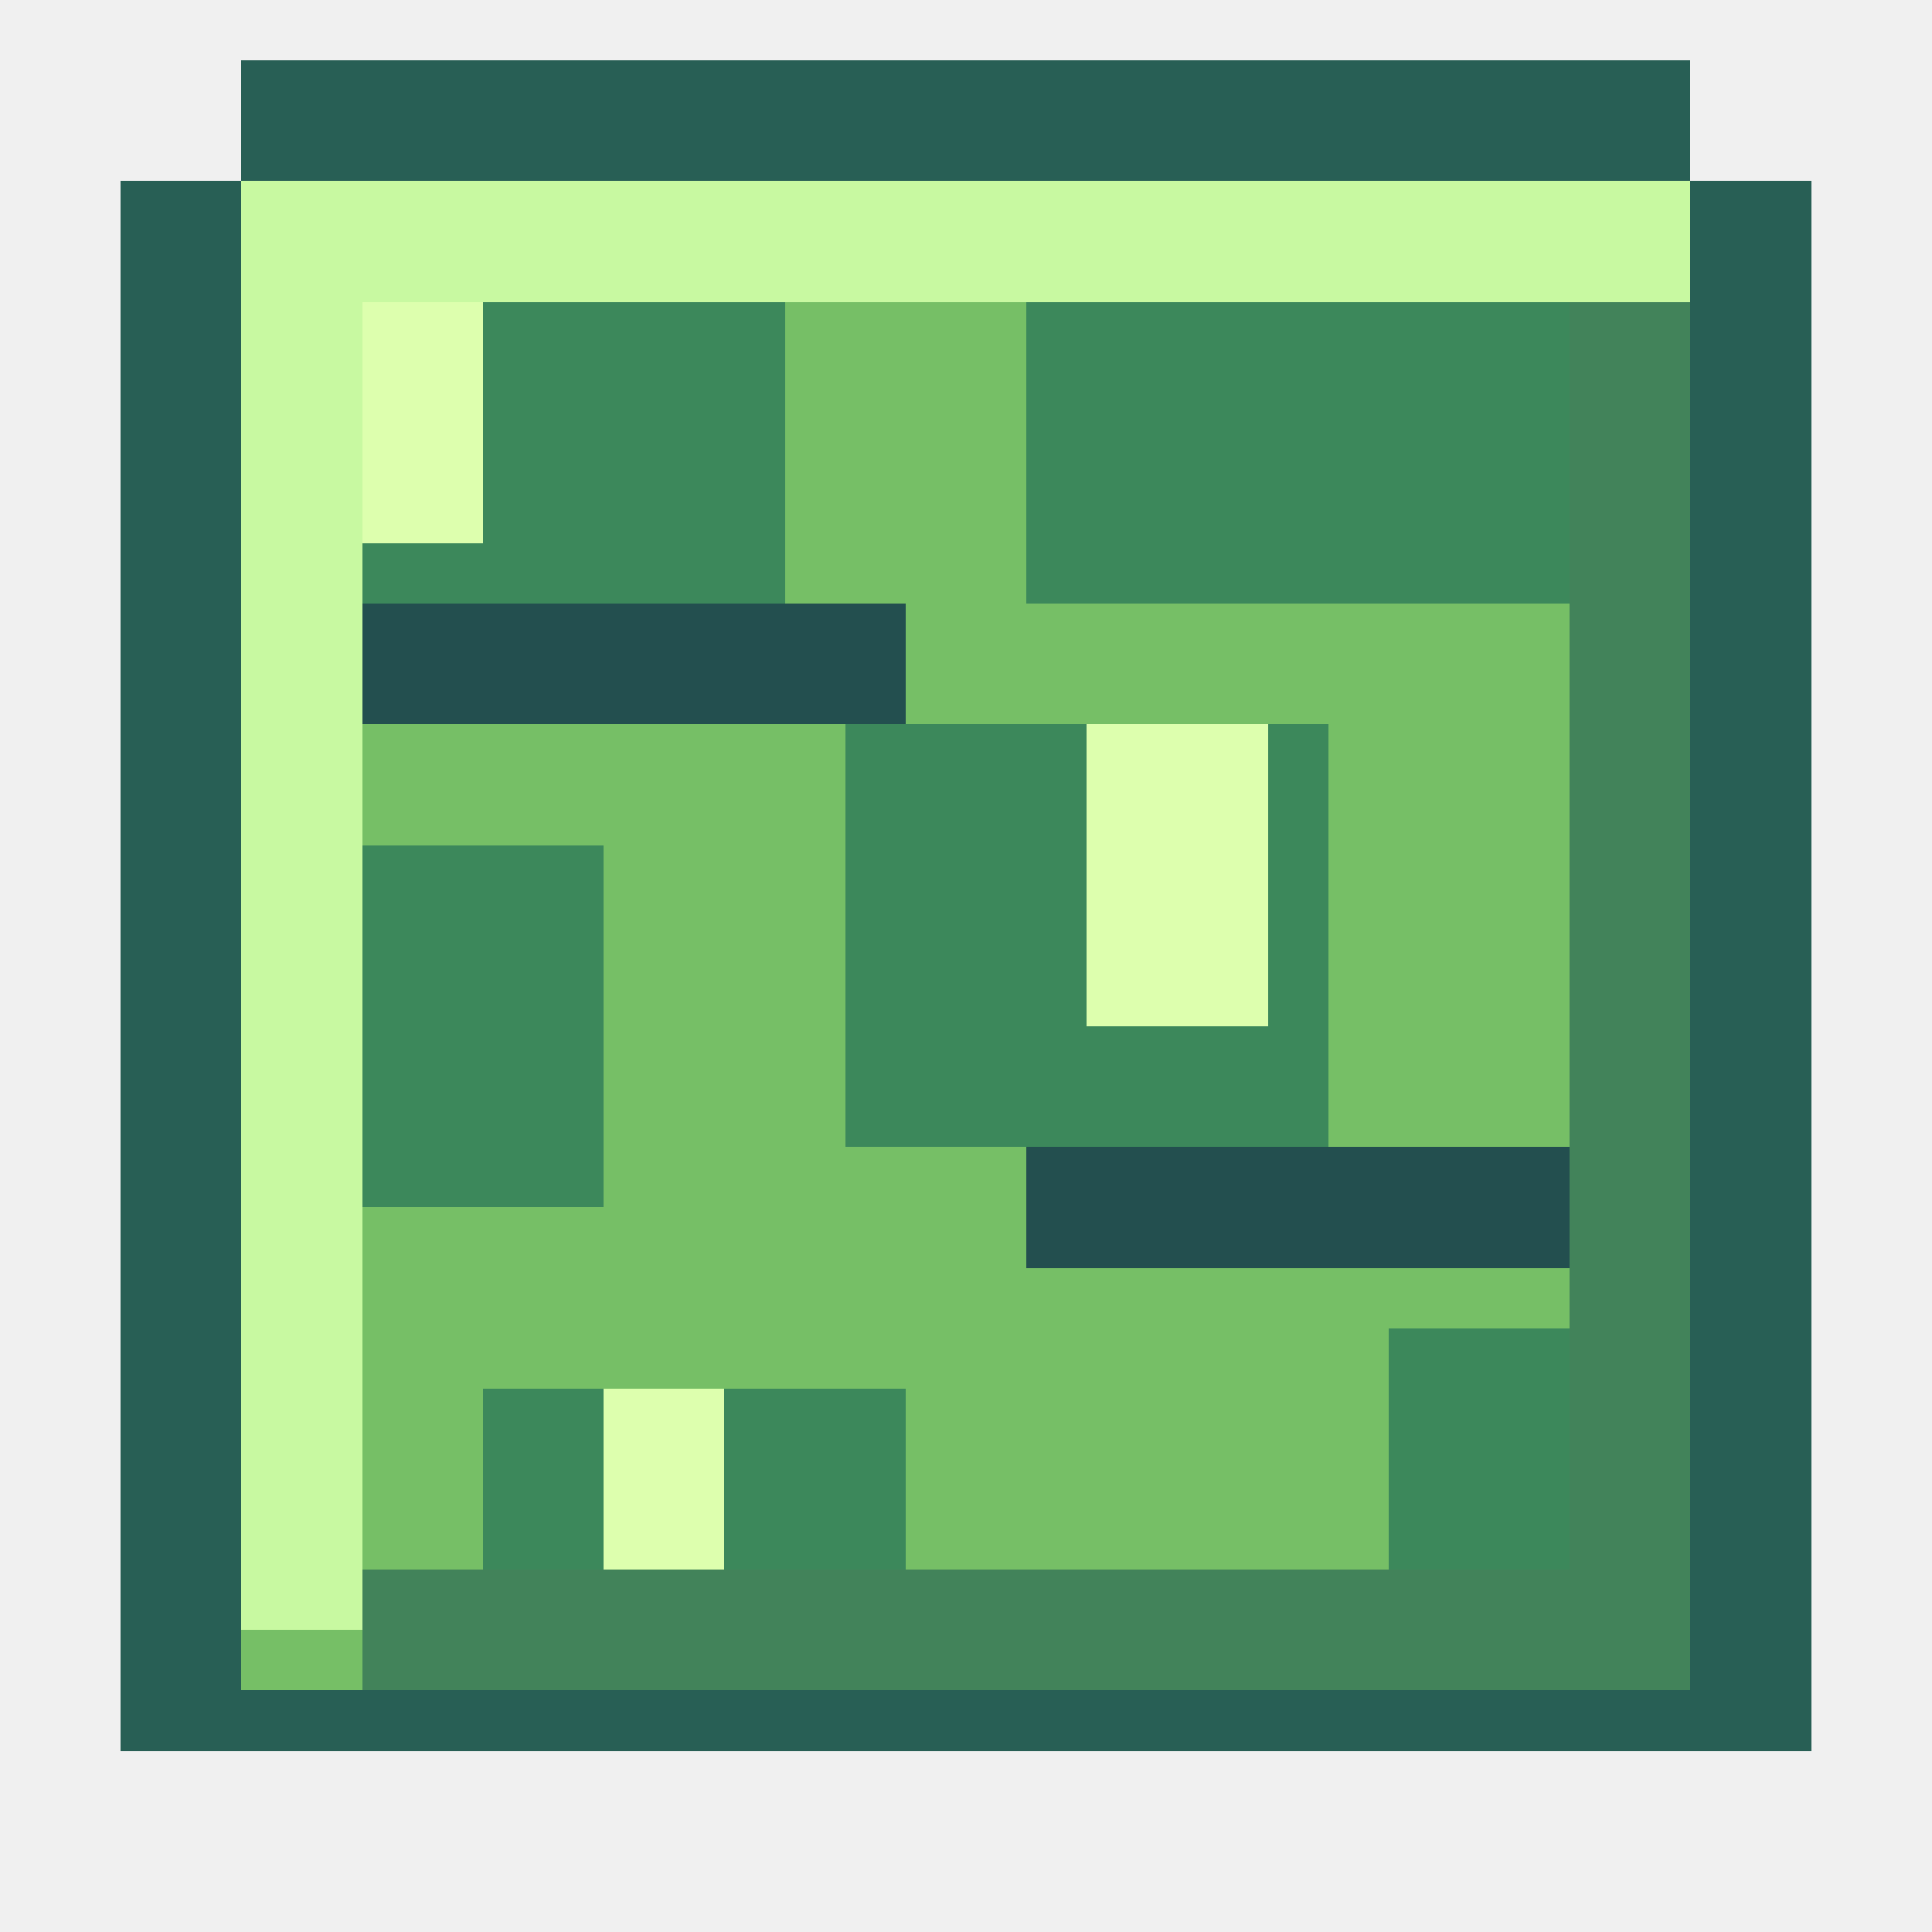
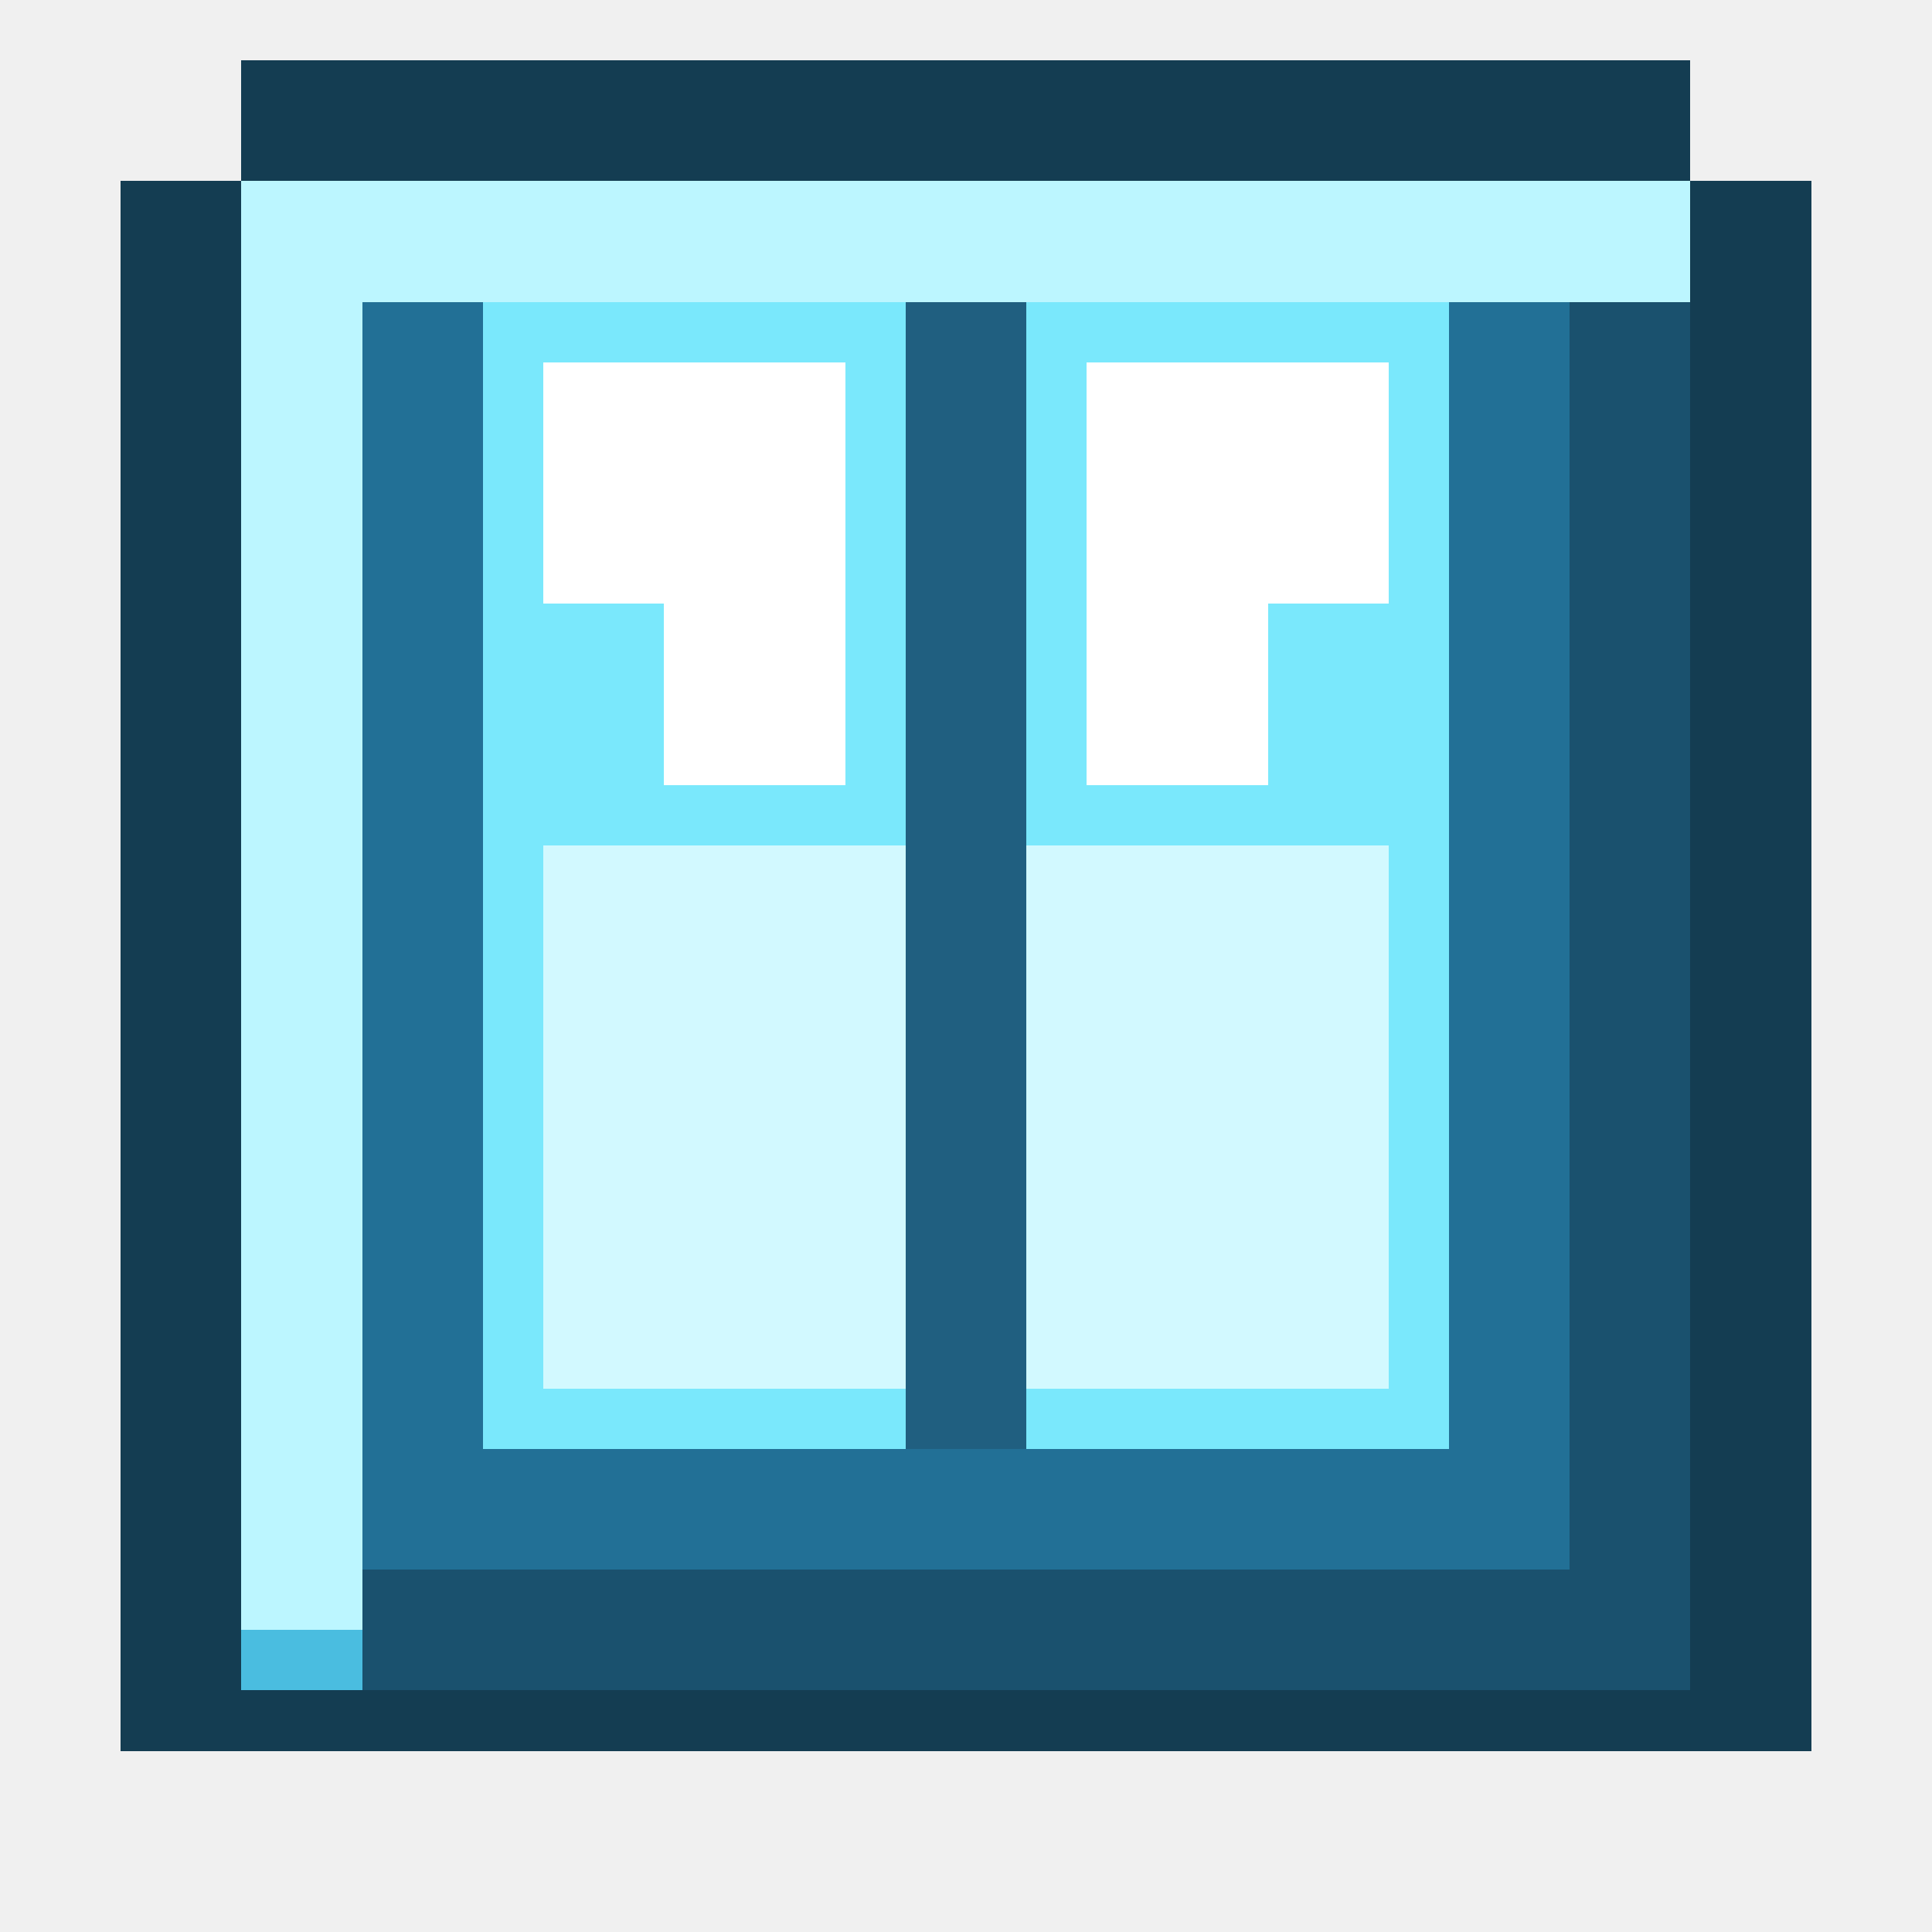
- <svg xmlns="http://www.w3.org/2000/svg" viewBox="0 0 32 32" width="32" height="32" shape-rendering="crispEdges" role="img" aria-label="修枝方块">
-   <path fill="#285f55" d="M4 1h24v2h2v26H2V3h2z" />
-   <path fill="#76bf66" d="M4 3h24v25H4z" />
-   <path fill="#3c885b" d="M5 5h8v5H5zM17 5h10v5H17zM5 14h5v6H5zM14 12h8v7h-8zM8 23h7v4H8zM23 22h4v5h-4z" />
-   <path fill="#ddffae" d="M6 5h2v4H6zM18 12h3v5h-3zM10 23h2v3h-2z" />
-   <path fill="#234f4f" d="M5 10h10v2H5zM17 19h10v2H17z" />
-   <path fill="#c8f9a1" d="M4 3h24v2H4zM4 5h2v22H4z" />
-   <path fill="#42835a" d="M26 5h2v23H6v-2h20z" />
+ <svg xmlns="http://www.w3.org/2000/svg" viewBox="0 0 32 32" width="32" height="32" shape-rendering="crispEdges" role="img" aria-label="玻璃方块">
+   <path fill="#143d52" d="M4 1h24v2h2v26H2V3h2z" />
+   <path fill="#4abde0" d="M4 3h24v25H4z" />
+   <path fill="#227096" d="M5 5h3v22H5zM24 5h3v22h-3zM8 24h16v3H8z" />
+   <path fill="#7ae8fc" d="M8 5h16v19H8z" />
+   <path fill="#ffffff" d="M9 6h5v4H9zM18 6h5v4h-5zM11 10h3v3h-3zM18 10h3v3h-3zM15 5h2v19h-2z" />
+   <path fill="#d2f9ff" d="M9 14h6v9H9zM17 14h6v9h-6z" />
+   <path fill="#205f80" d="M15 5h2v19h-2z" />
+   <path fill="#ffffff" opacity="0.85" d="M6 3h2v2H6zM24 3h2v2h-2zM15 3h2v2h-2z" />
+   <path fill="#bcf6ff" d="M4 3h24v2H4zM4 5h2v22H4z" />
+   <path fill="#1a516e" d="M26 5h2v23H6v-2h20z" />
</svg>
